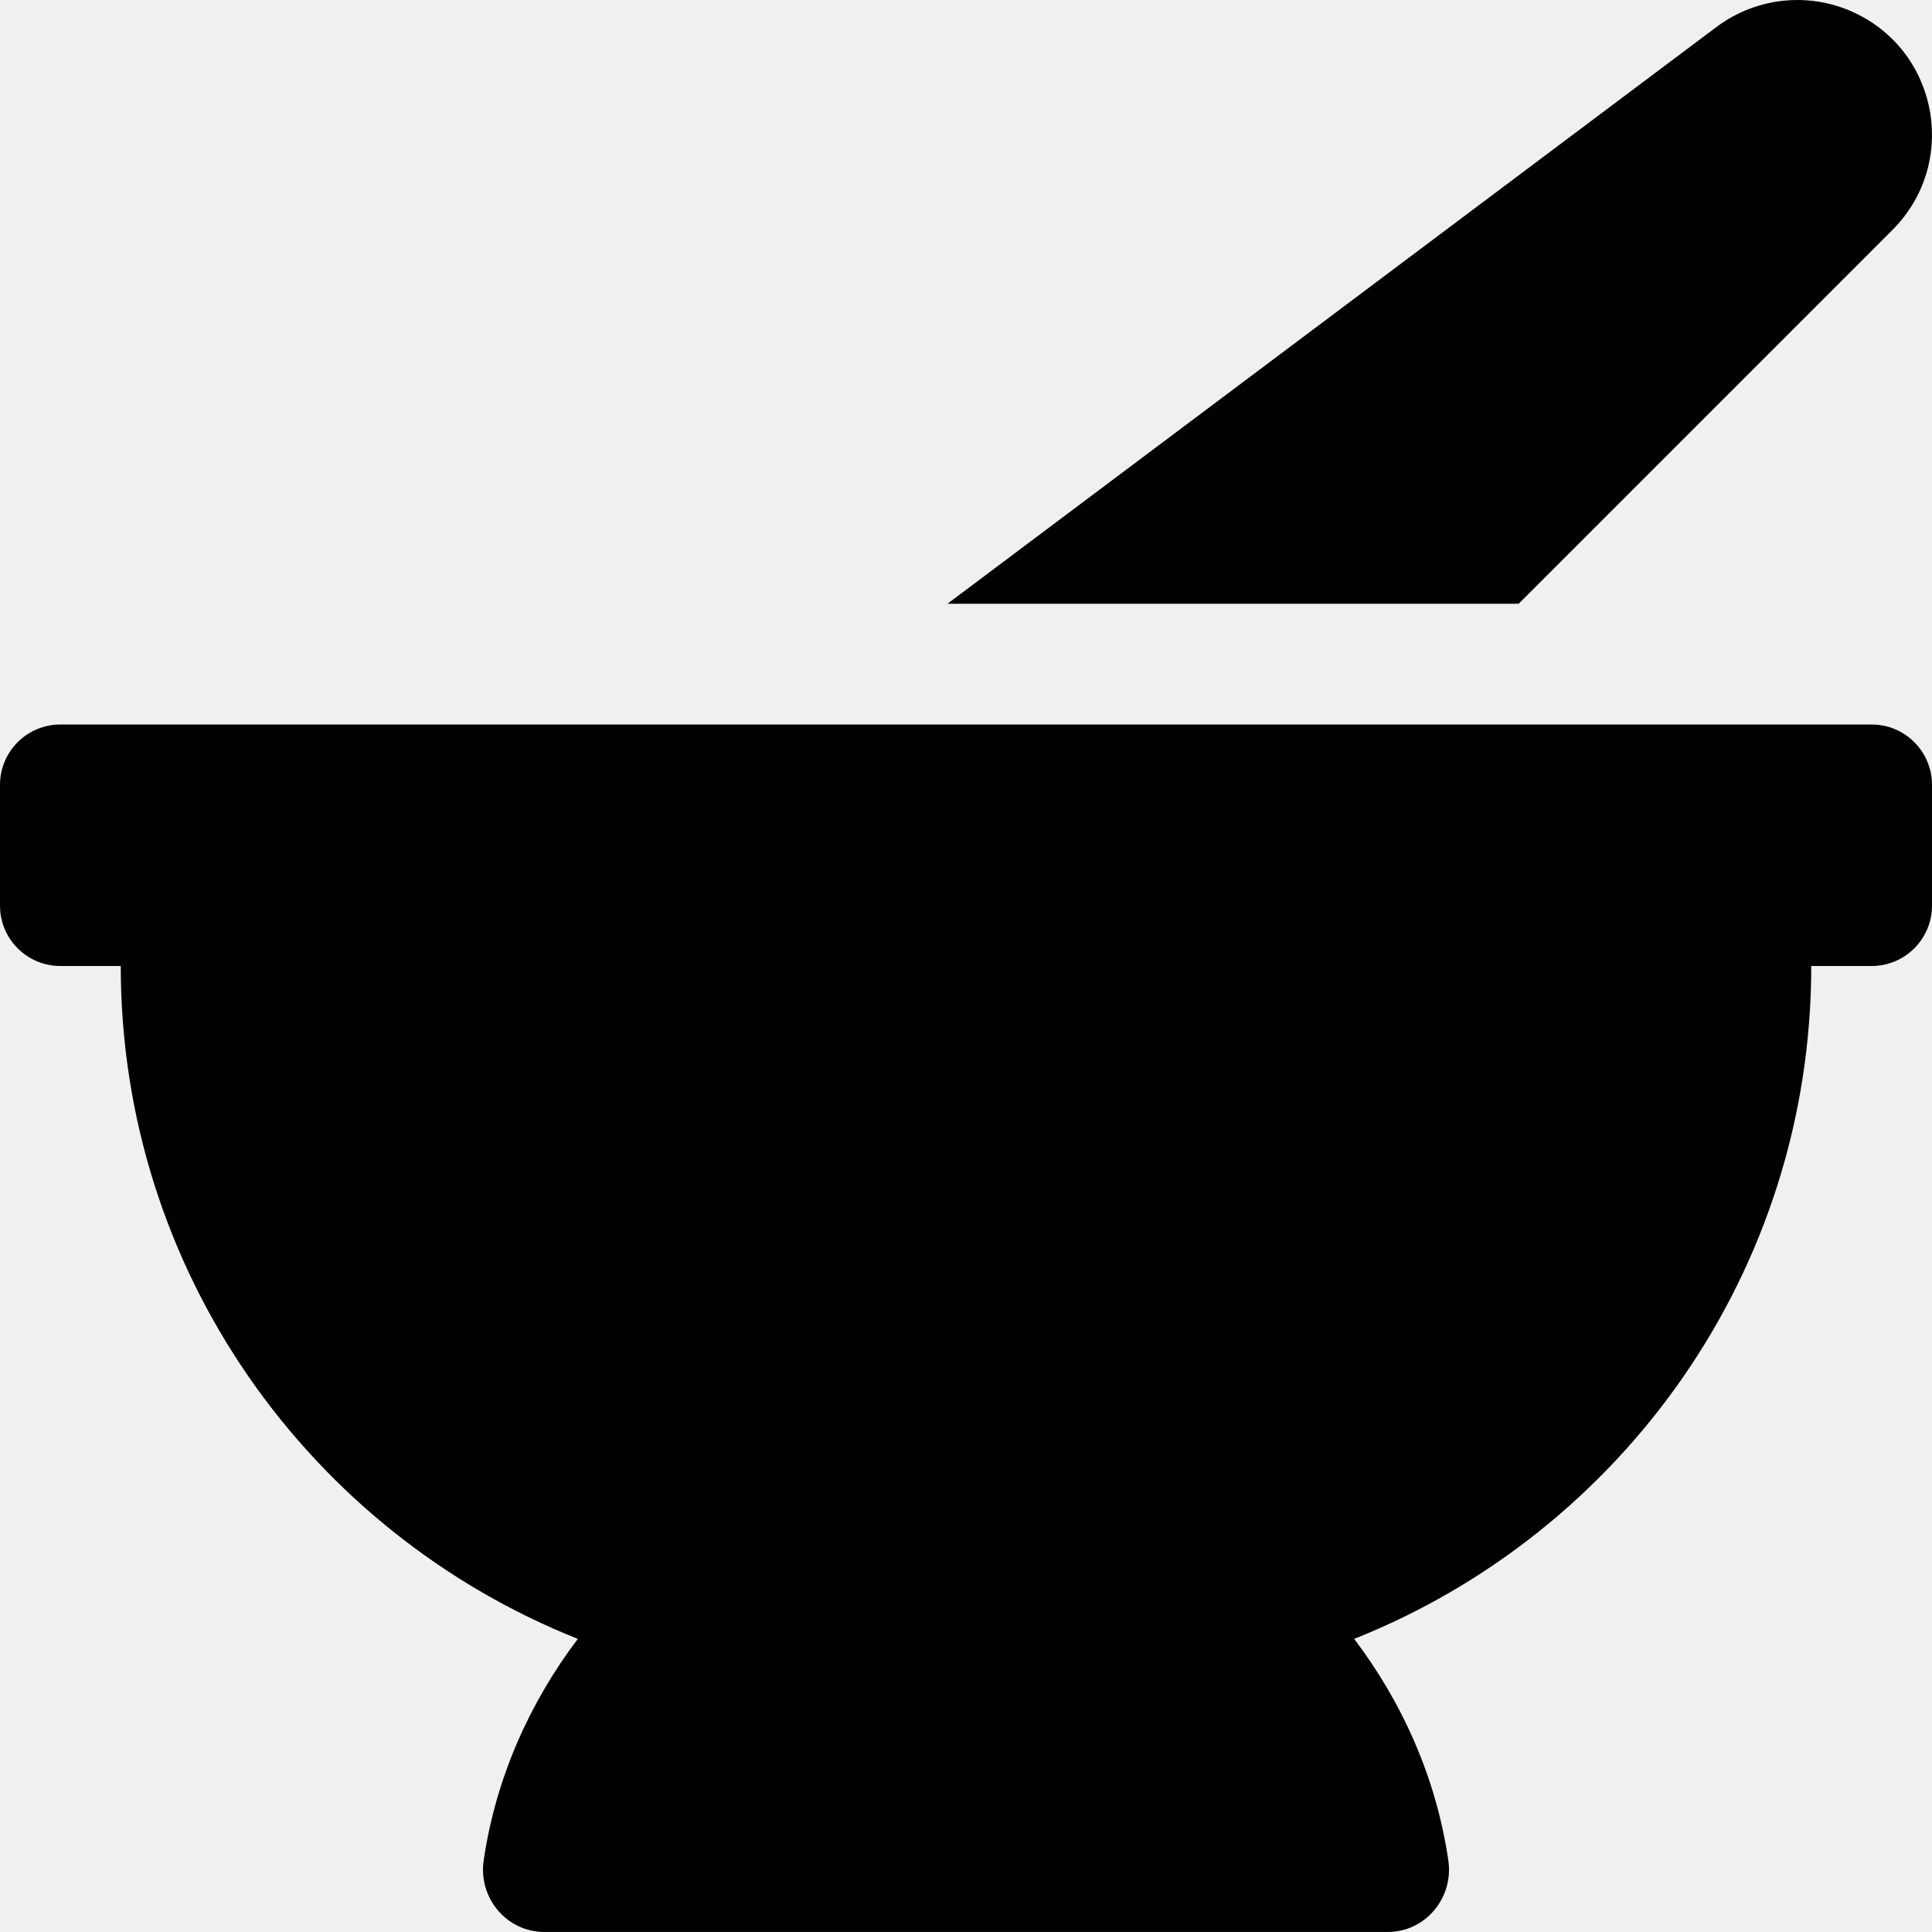
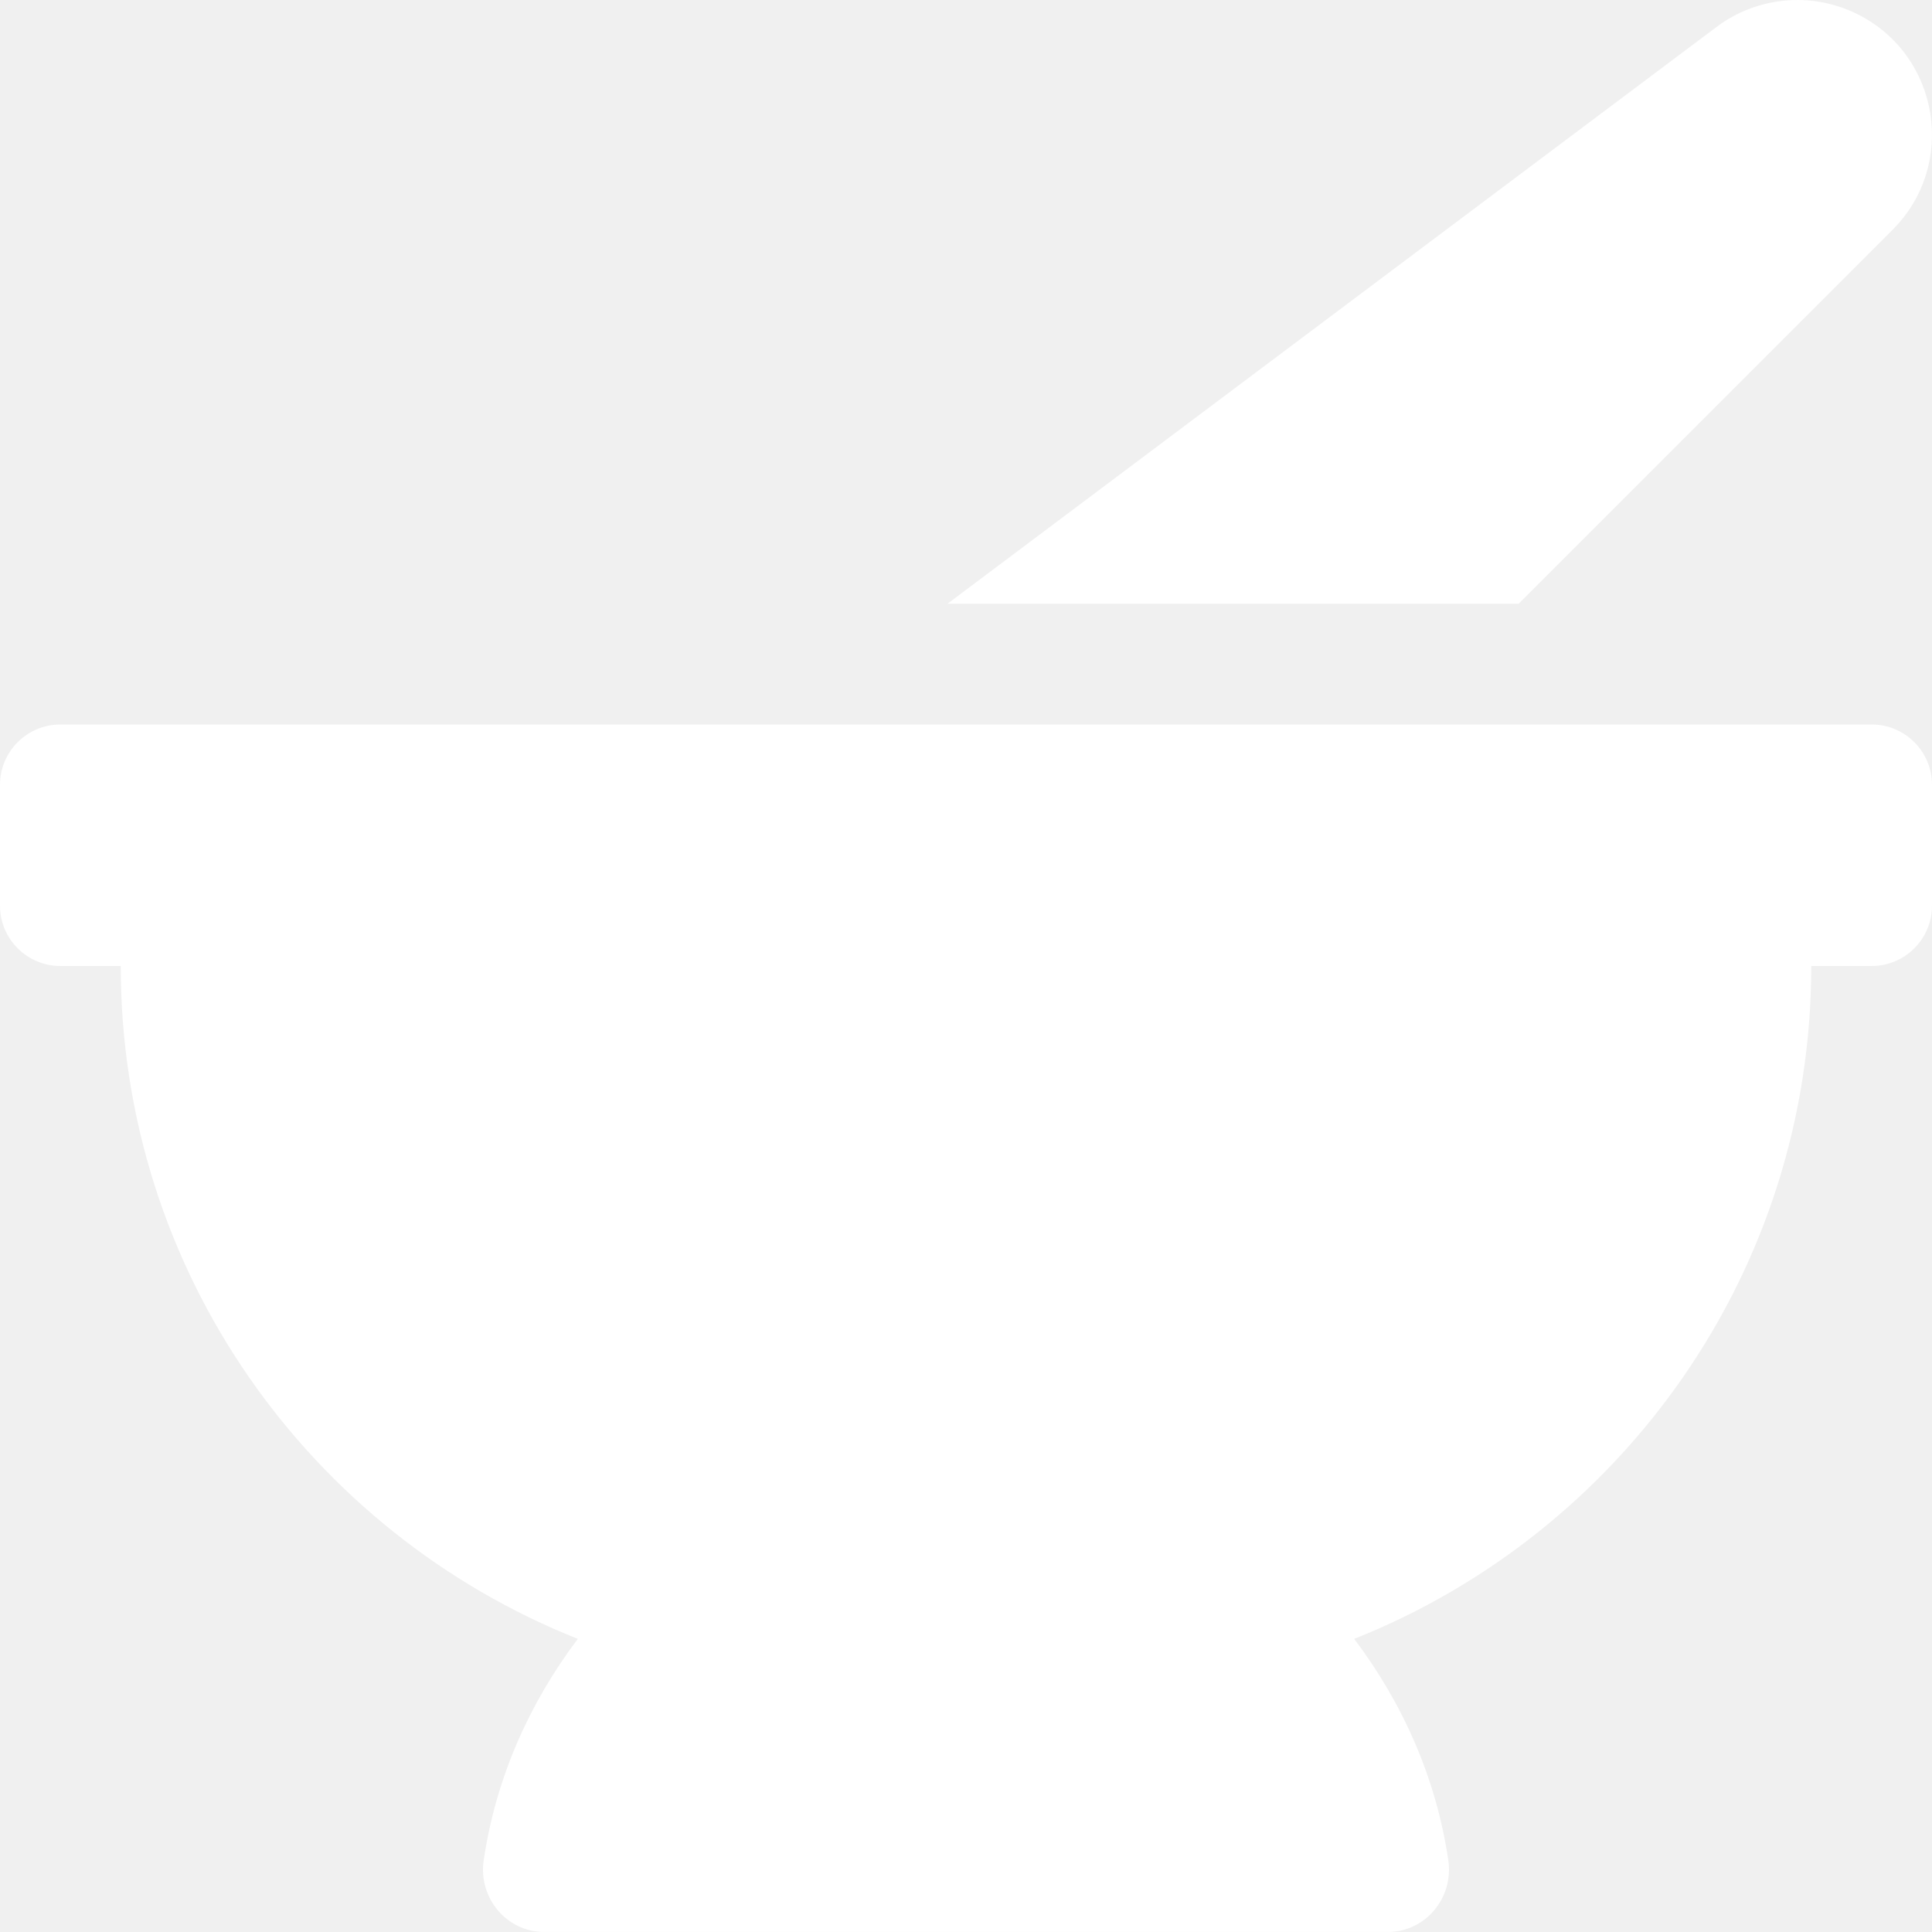
<svg xmlns="http://www.w3.org/2000/svg" aria-hidden="true" focusable="false" data-prefix="fas" data-icon="mortar-pestle" class="svg-inline--fa fa-mortar-pestle fa-w-16" role="img" viewBox="0 0 512 512">
-   <path fill="currentColor" d="M501.54 60.91c17.22-17.22 12.51-46.25-9.27-57.14a35.696 35.696 0 0 0-37.37 3.37L251.09 160h151.37l99.08-99.09zM496 192H16c-8.84 0-16 7.16-16 16v32c0 8.84 7.16 16 16 16h16c0 80.98 50.2 150.11 121.13 178.32-12.76 16.87-21.72 36.8-24.95 58.69-1.46 9.92 6.04 18.98 16.07 18.98h223.5c10.03 0 17.53-9.06 16.07-18.98-3.22-21.89-12.18-41.82-24.95-58.69C429.8 406.11 480 336.98 480 256h16c8.84 0 16-7.16 16-16v-32c0-8.84-7.16-16-16-16z" />
+   <path fill="#fff" d="M501.54 60.91c17.22-17.22 12.51-46.25-9.27-57.14a35.696 35.696 0 0 0-37.37 3.37L251.09 160h151.37l99.08-99.09zM496 192H16c-8.84 0-16 7.16-16 16v32c0 8.84 7.16 16 16 16h16c0 80.98 50.2 150.11 121.13 178.32-12.76 16.87-21.72 36.8-24.95 58.69-1.46 9.92 6.04 18.98 16.07 18.98h223.5c10.03 0 17.53-9.06 16.07-18.98-3.22-21.89-12.18-41.82-24.95-58.69C429.8 406.11 480 336.98 480 256h16c8.84 0 16-7.16 16-16v-32c0-8.84-7.16-16-16-16z">
+     </path>
</svg>
